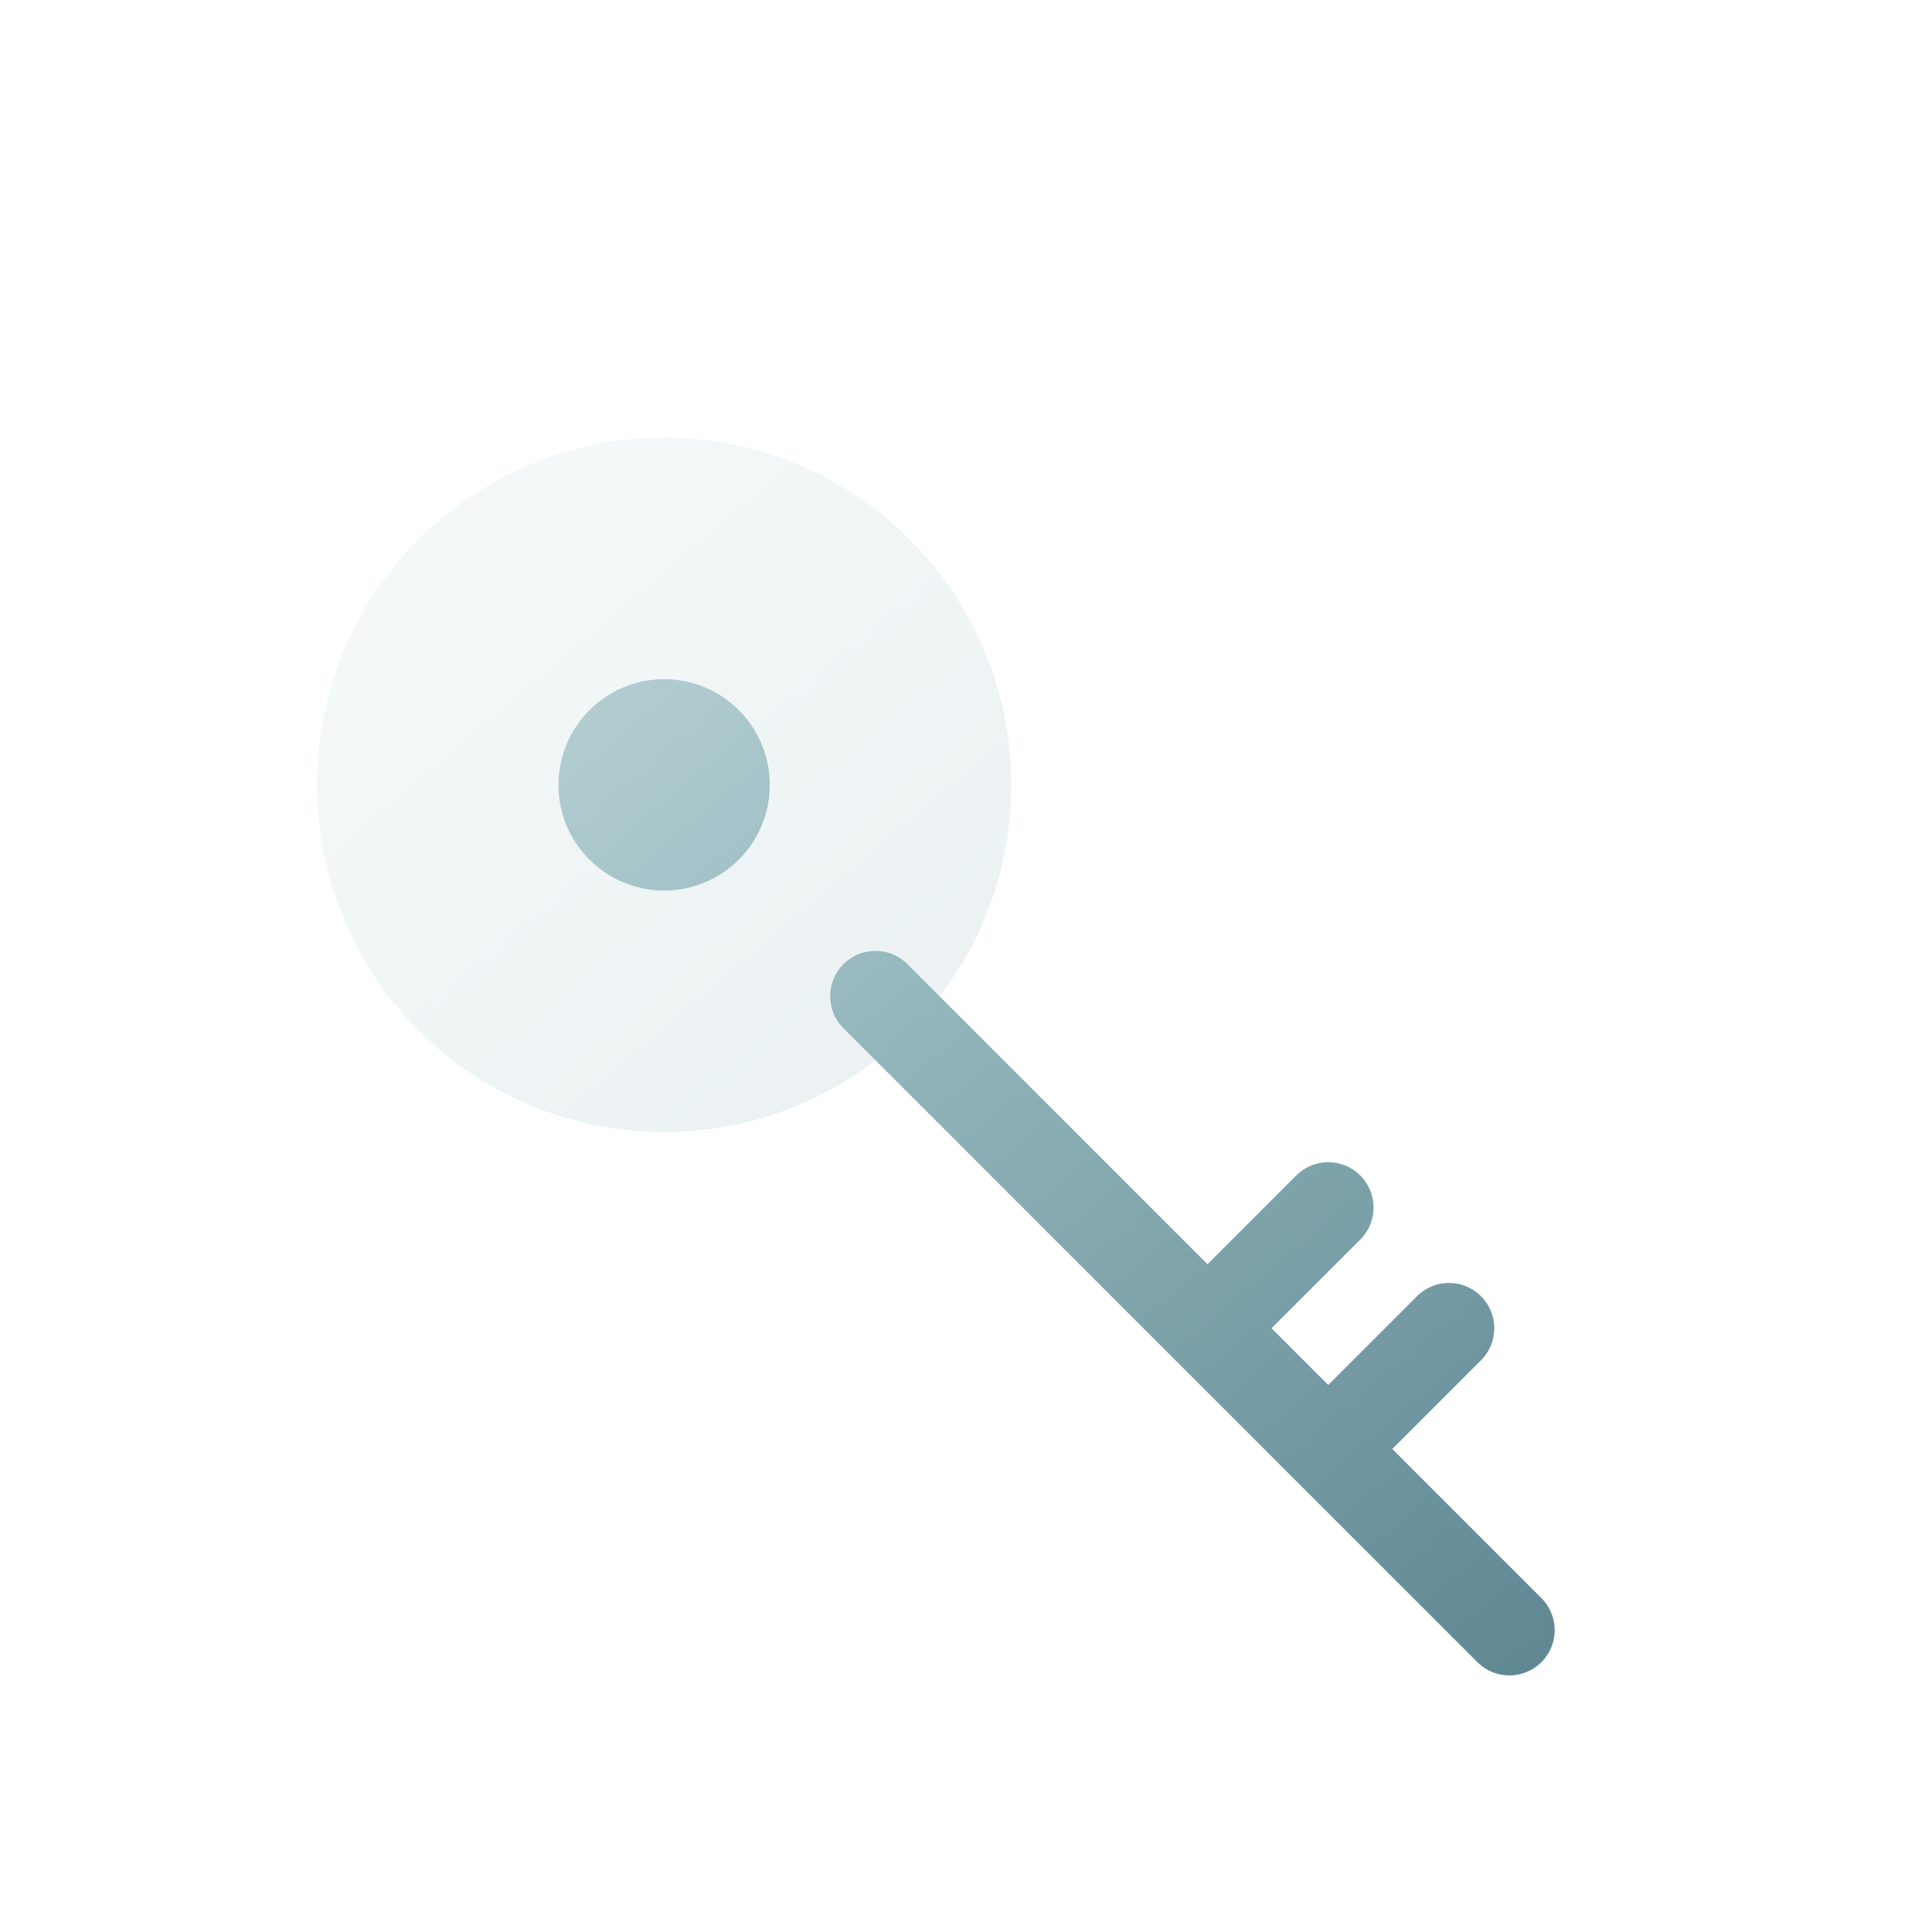
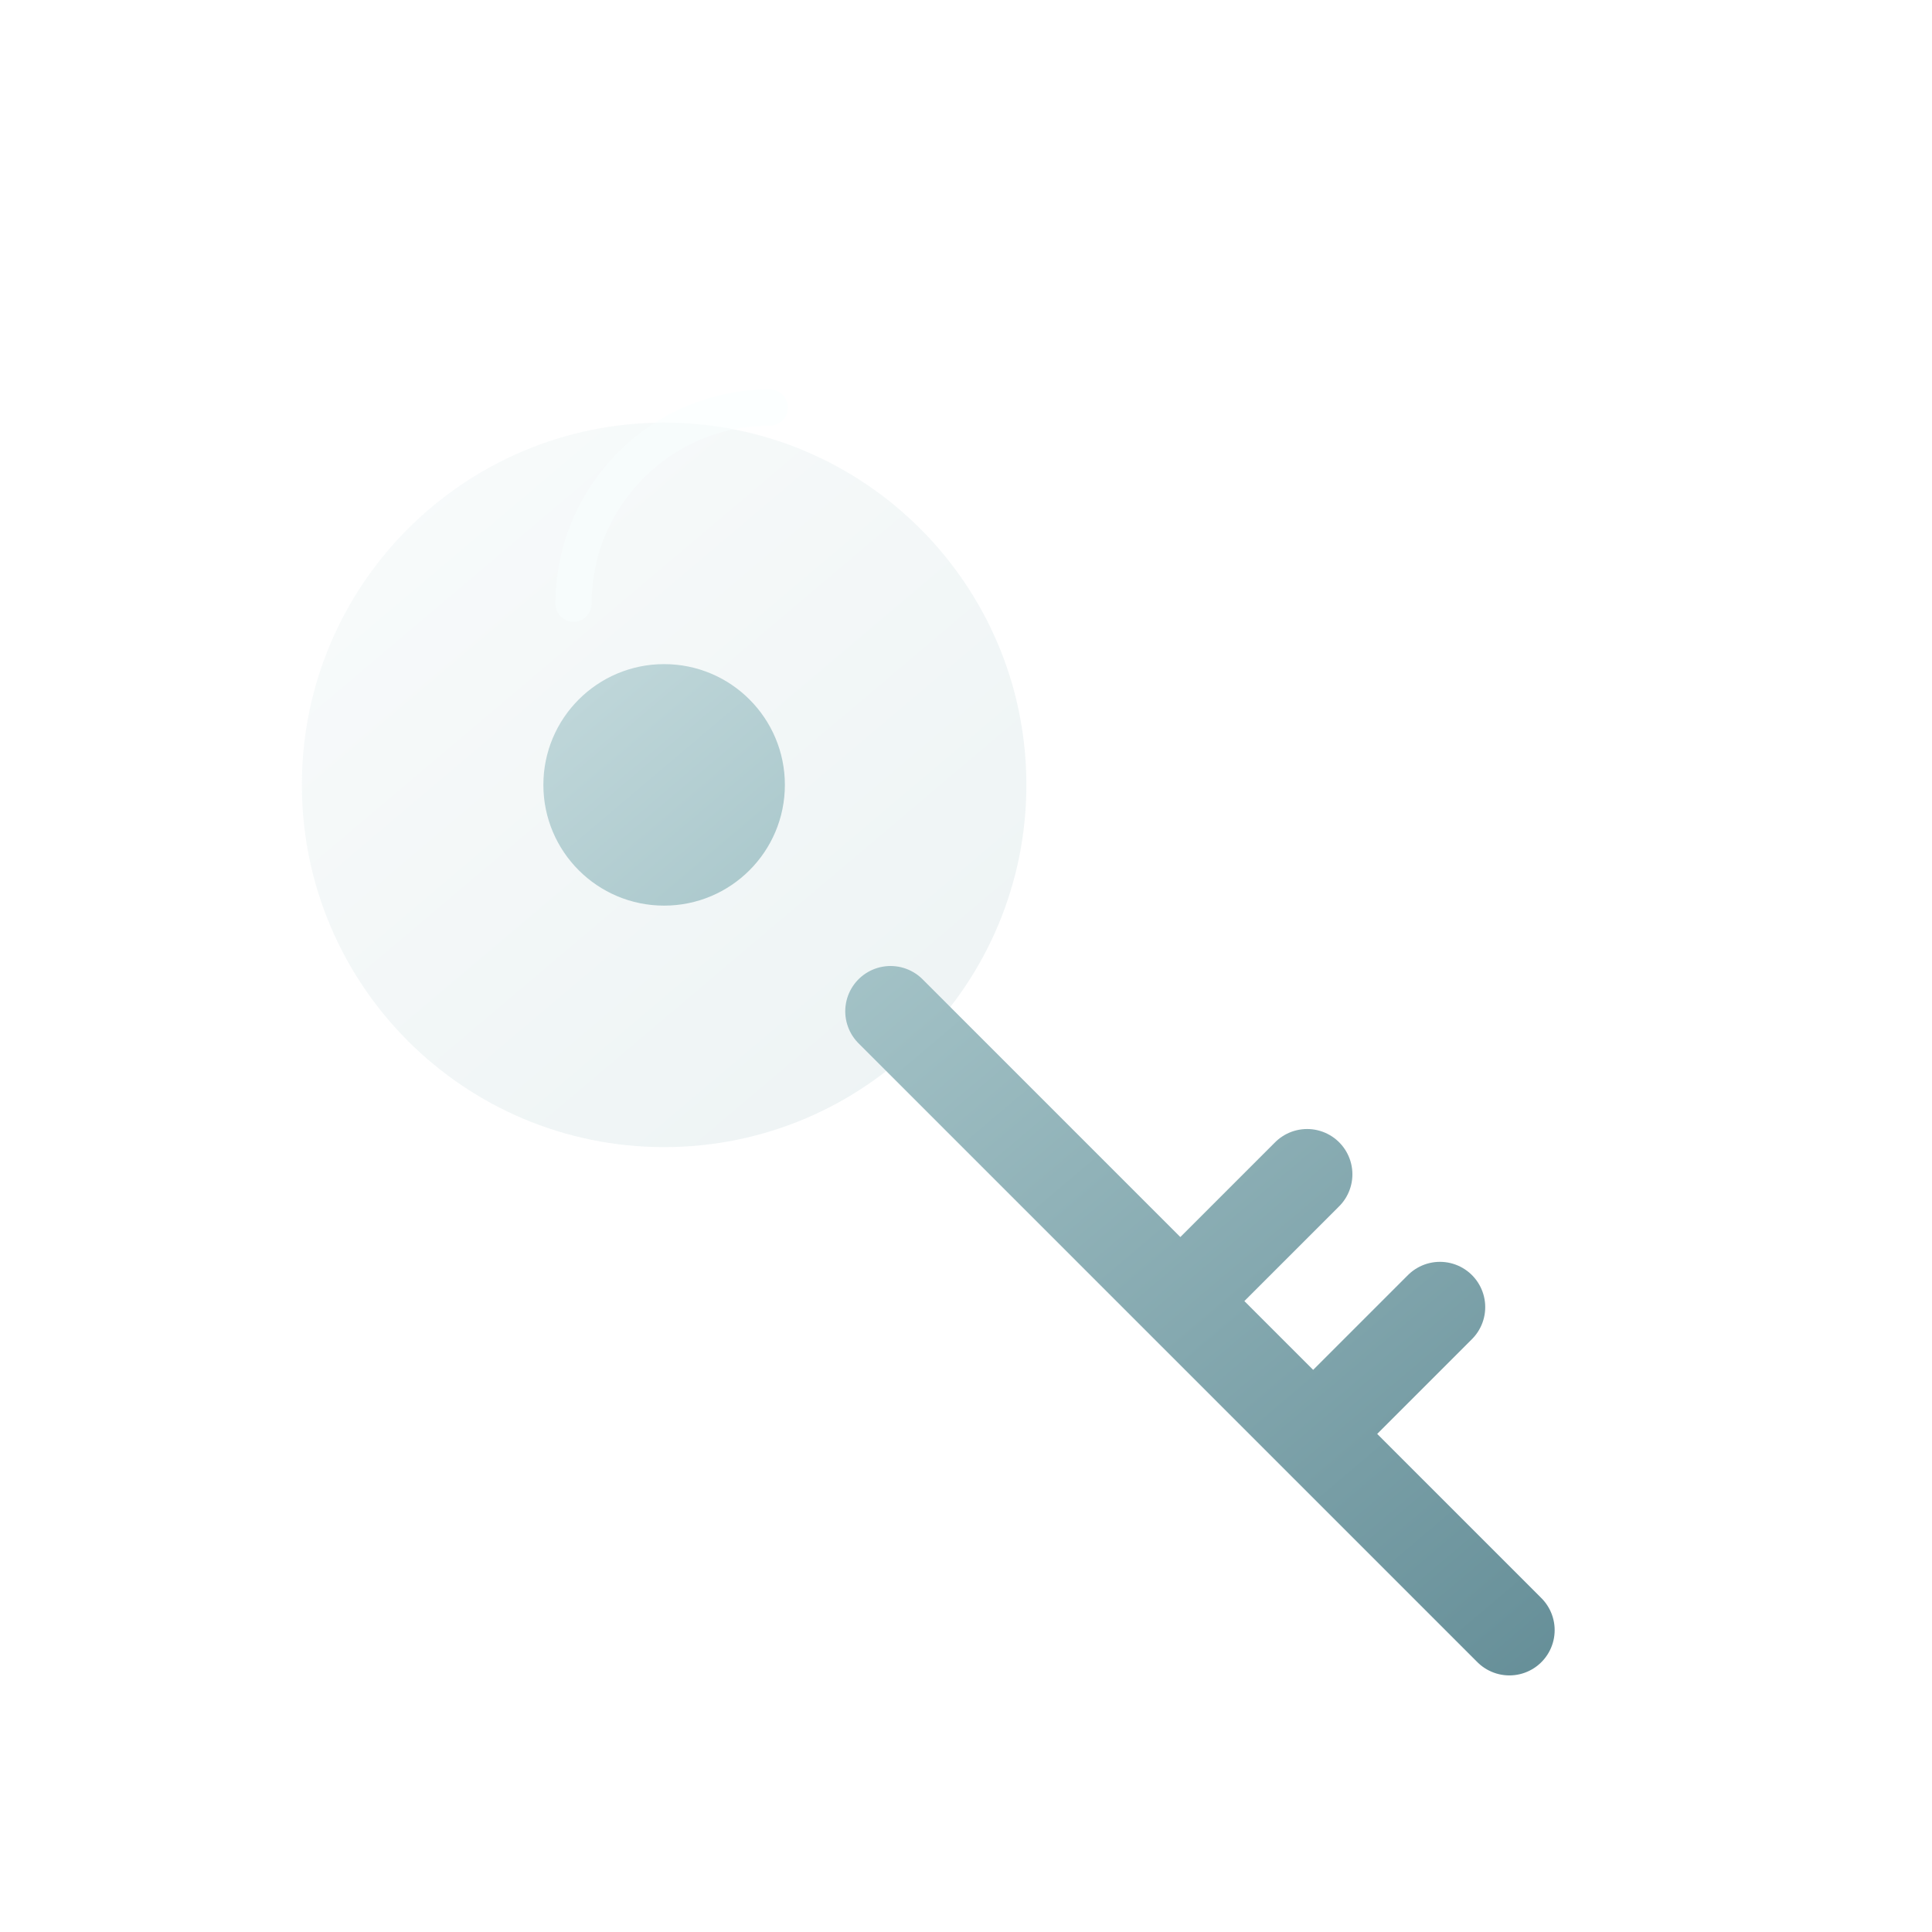
<svg xmlns="http://www.w3.org/2000/svg" viewBox="0 0 64 64">
  <defs>
    <linearGradient id="g" x1="10" y1="6" x2="54" y2="58" gradientUnits="userSpaceOnUse">
-       <stop stop-color="#DCEBEC" />
-       <stop offset=".5" stop-color="#93B6BC" />
-       <stop offset="1" stop-color="#58828D" />
+       <stop stop-color="#E9F4F5" />
+       <stop offset=".42" stop-color="#A9C7CB" />
+       <stop offset="1" stop-color="#5F8993" />
    </linearGradient>
+     <radialGradient id="h" cx="36%" cy="28%" r="80%">
+       <stop offset="0" stop-color="#FFFFFF" stop-opacity=".7" />
+       <stop offset=".38" stop-color="#D8ECEE" stop-opacity=".32" />
+       <stop offset="1" stop-color="#7FA6AE" stop-opacity="0" />
+     </radialGradient>
+     <filter id="soft" x="-30%" y="-30%" width="160%" height="160%">
+       <feGaussianBlur stdDeviation="1.1" result="b" />
+       <feMerge>
+         <feMergeNode in="b" />
+         <feMergeNode in="SourceGraphic" />
+       </feMerge>
+     </filter>
  </defs>
-   <circle cx="22" cy="26" r="10" fill="url(#g)" opacity=".18" stroke="url(#g)" stroke-width="3" />
-   <circle cx="22" cy="26" r="3.5" fill="url(#g)" />
-   <path d="M29 33 50 54m-6-6 4-4m-8 0 4-4" stroke="url(#g)" stroke-width="3" stroke-linecap="round" fill="none" />
+   <circle cx="22" cy="26" r="10.5" fill="url(#g)" opacity=".17" stroke="url(#g)" stroke-width="3" />
+   <circle cx="22" cy="26" r="4" fill="url(#g)" />
+   <path d="M29.5 33.5 50 54m-6.5-6.5 4.2-4.2m-8.6-.2 4.2-4.2" stroke="url(#g)" stroke-width="3" stroke-linecap="round" fill="none" />
+   <path d="M19 20a6.5 6.5 0 0 1 6.5-6.5" stroke="#F8FFFF" stroke-opacity=".45" stroke-width="1.2" stroke-linecap="round" fill="none" />
</svg>
